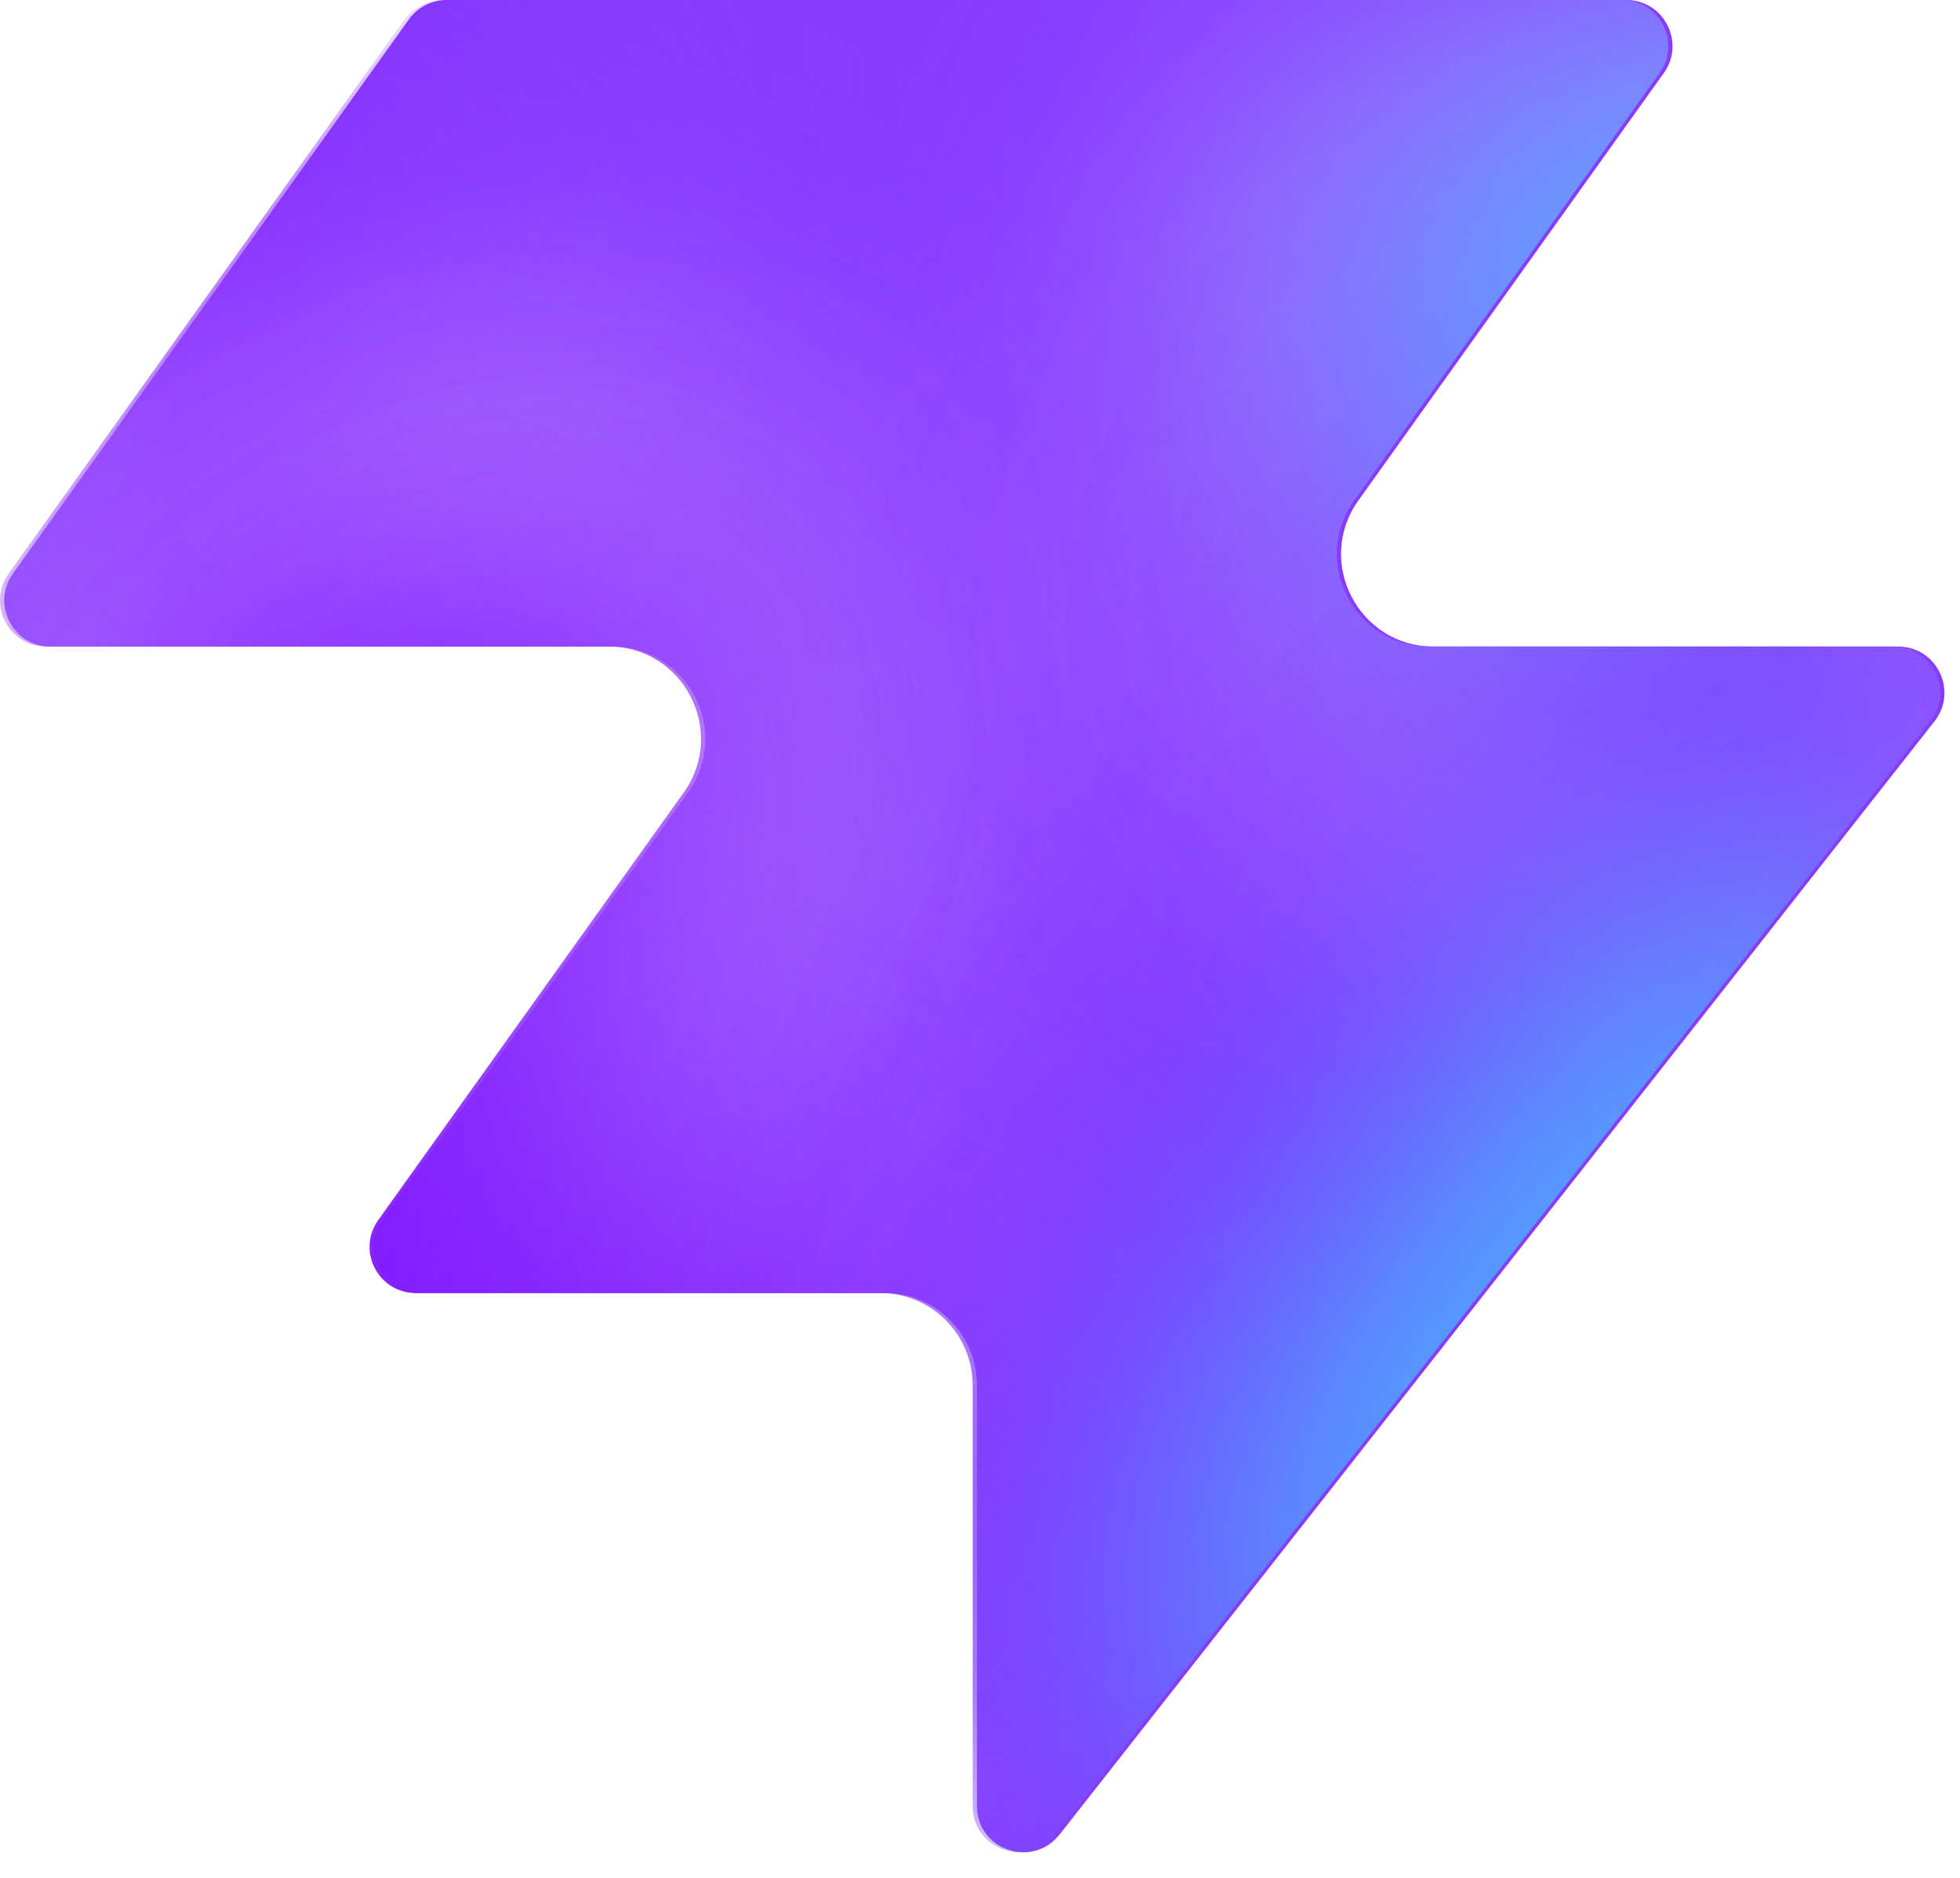
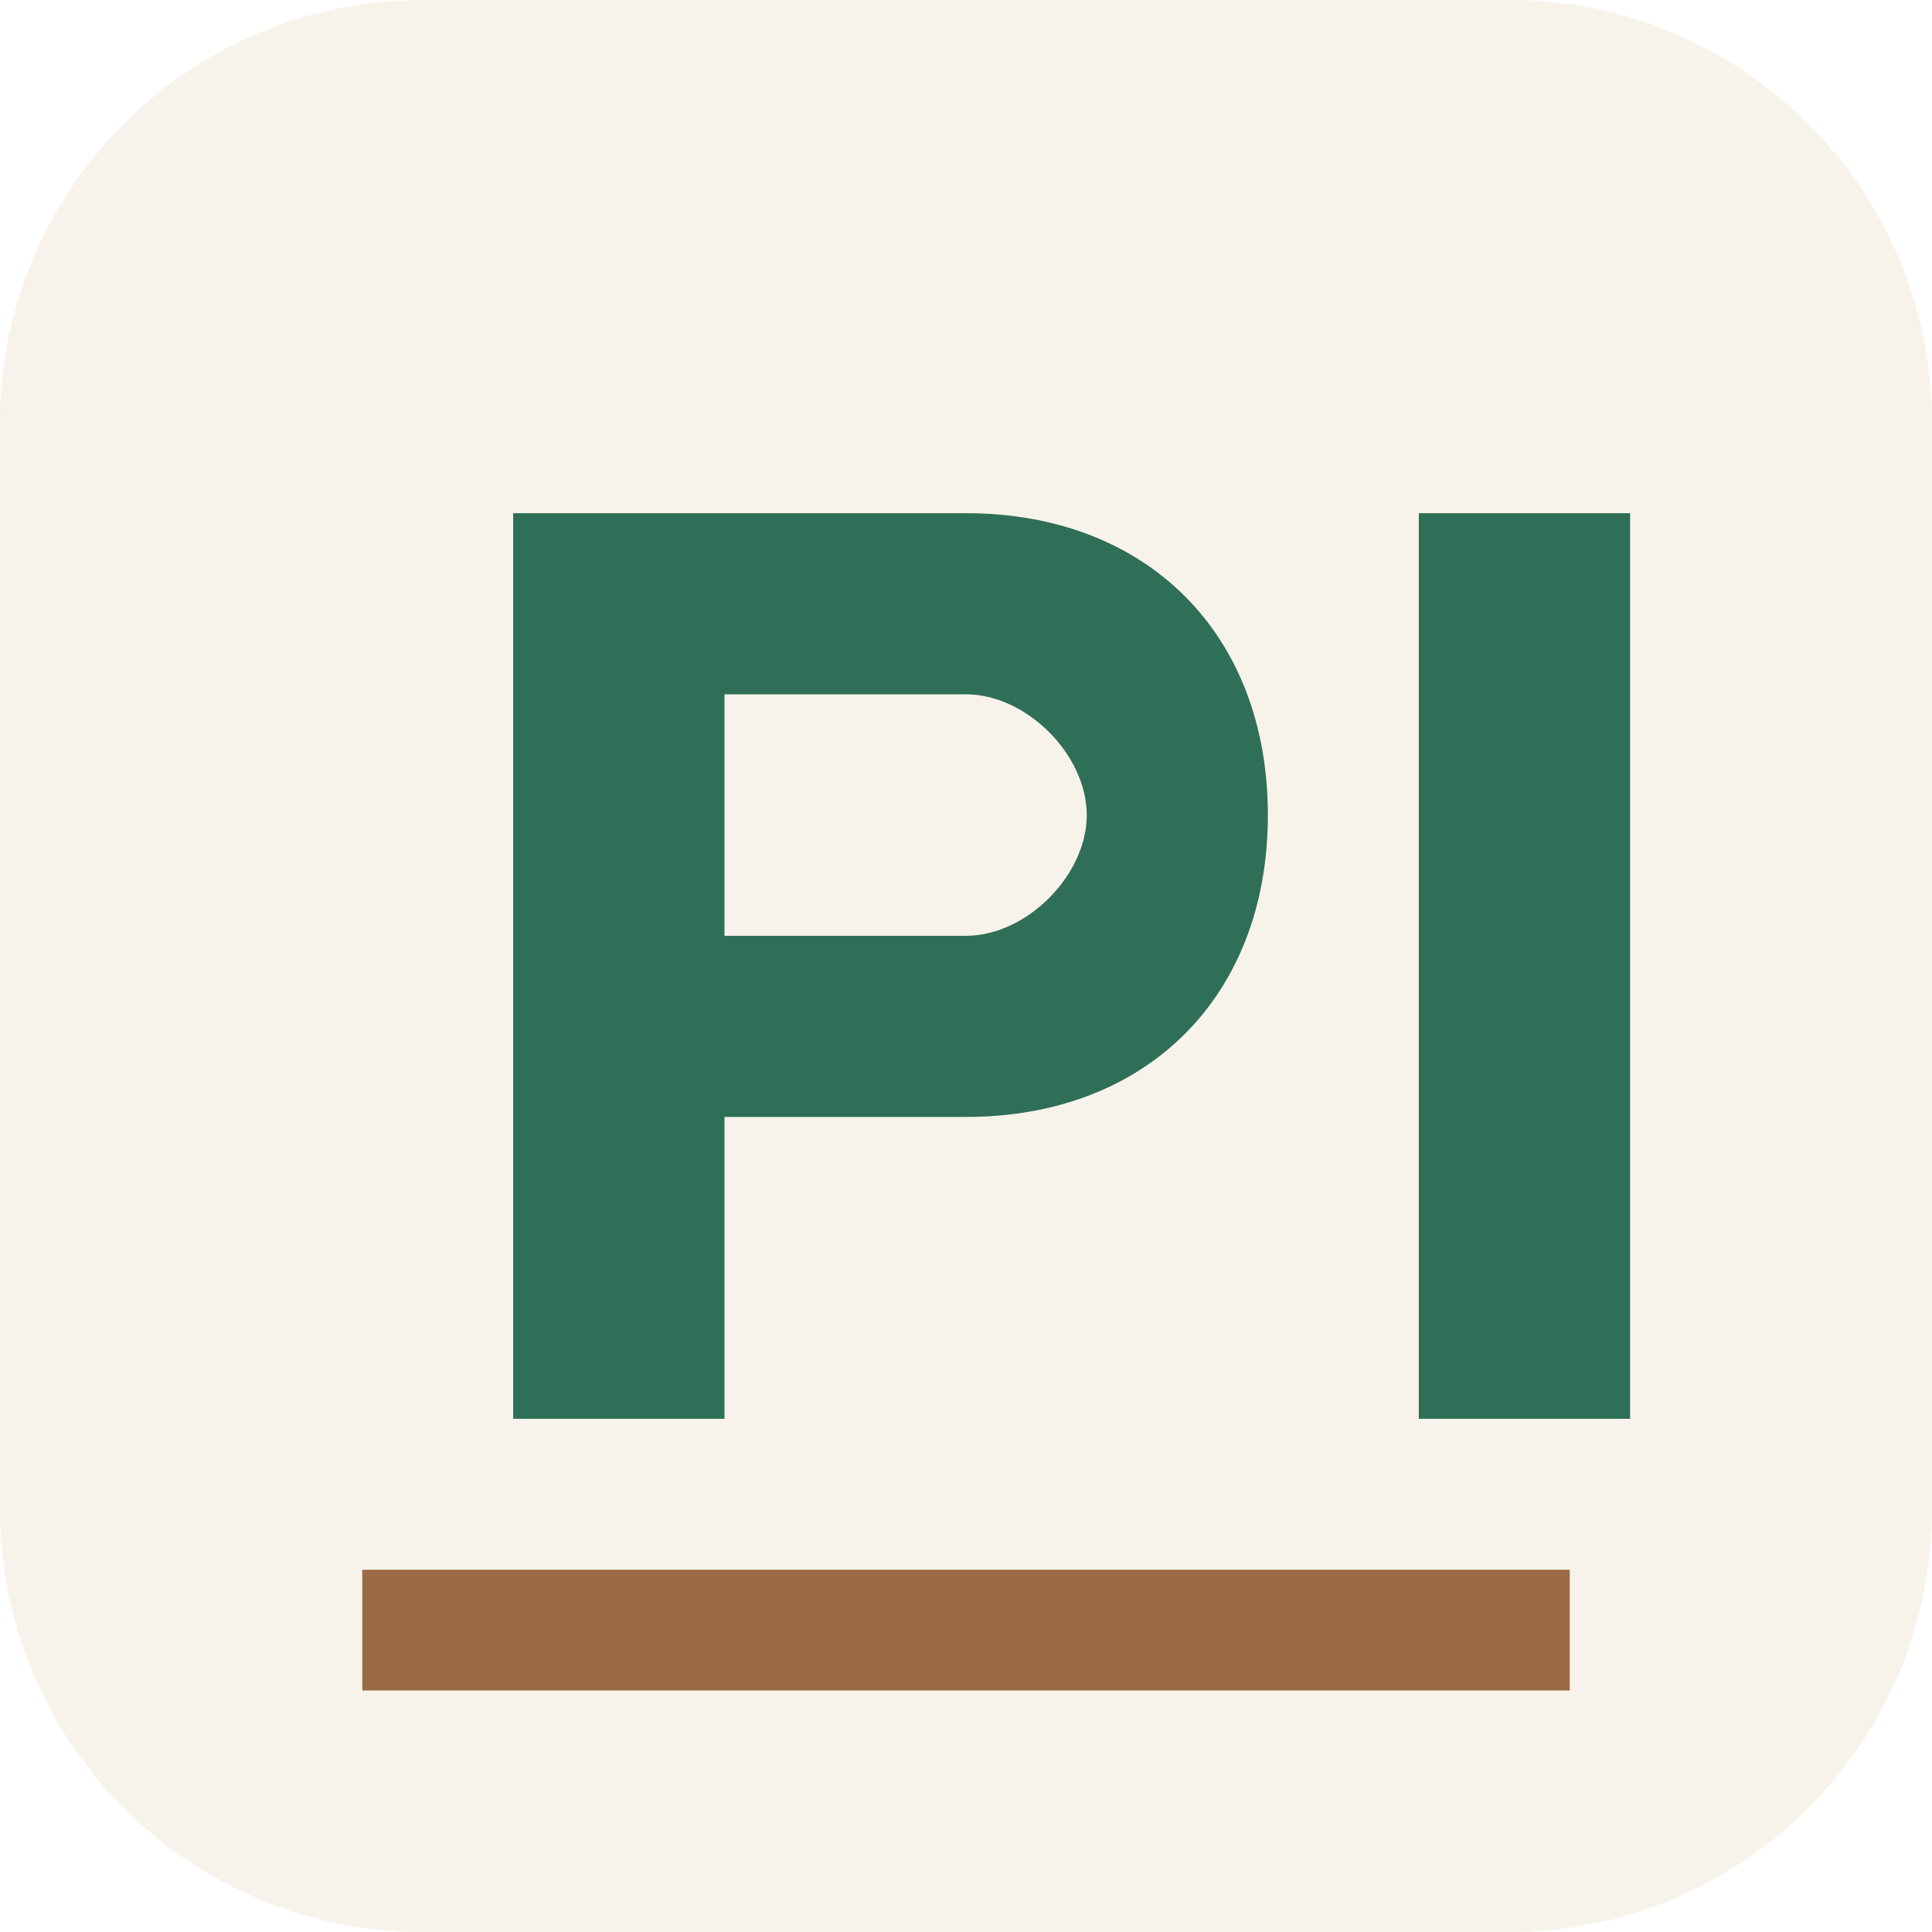
- <svg xmlns="http://www.w3.org/2000/svg" width="48" height="46" fill="none" viewBox="0 0 48 46">
-   <path fill="#863bff" d="M25.946 44.938c-.664.845-2.021.375-2.021-.698V33.937a2.26 2.26 0 0 0-2.262-2.262H10.287c-.92 0-1.456-1.04-.92-1.788l7.48-10.471c1.07-1.497 0-3.578-1.842-3.578H1.237c-.92 0-1.456-1.04-.92-1.788L10.013.474c.214-.297.556-.474.92-.474h28.894c.92 0 1.456 1.04.92 1.788l-7.48 10.471c-1.07 1.498 0 3.579 1.842 3.579h11.377c.943 0 1.473 1.088.89 1.83L25.947 44.94z" style="fill:#863bff;fill:color(display-p3 .525 .23 1);fill-opacity:1" />
-   <mask id="a" width="48" height="46" x="0" y="0" maskUnits="userSpaceOnUse" style="mask-type:alpha">
-     <path fill="#000" d="M25.842 44.938c-.664.844-2.021.375-2.021-.698V33.937a2.26 2.26 0 0 0-2.262-2.262H10.183c-.92 0-1.456-1.04-.92-1.788l7.48-10.471c1.07-1.498 0-3.579-1.842-3.579H1.133c-.92 0-1.456-1.04-.92-1.787L9.91.473c.214-.297.556-.474.92-.474h28.894c.92 0 1.456 1.04.92 1.788l-7.48 10.471c-1.07 1.498 0 3.578 1.842 3.578h11.377c.943 0 1.473 1.088.89 1.832L25.843 44.94z" style="fill:#000;fill-opacity:1" />
-   </mask>
-   <g mask="url(#a)">
-     <g filter="url(#b)">
-       <ellipse cx="5.508" cy="14.704" fill="#ede6ff" rx="5.508" ry="14.704" style="fill:#ede6ff;fill:color(display-p3 .927 .903 1);fill-opacity:1" transform="matrix(.00324 1 1 -.00324 -4.47 31.516)" />
-     </g>
-     <g filter="url(#c)">
-       <ellipse cx="10.399" cy="29.851" fill="#ede6ff" rx="10.399" ry="29.851" style="fill:#ede6ff;fill:color(display-p3 .927 .903 1);fill-opacity:1" transform="matrix(.00324 1 1 -.00324 -39.328 7.883)" />
-     </g>
-     <g filter="url(#d)">
-       <ellipse cx="5.508" cy="30.487" fill="#7e14ff" rx="5.508" ry="30.487" style="fill:#7e14ff;fill:color(display-p3 .492 .077 1);fill-opacity:1" transform="rotate(89.814 -25.913 -14.639)scale(1 -1)" />
-     </g>
-     <g filter="url(#e)">
-       <ellipse cx="5.508" cy="30.599" fill="#7e14ff" rx="5.508" ry="30.599" style="fill:#7e14ff;fill:color(display-p3 .492 .077 1);fill-opacity:1" transform="rotate(89.814 -32.644 -3.334)scale(1 -1)" />
-     </g>
-     <g filter="url(#f)">
-       <ellipse cx="5.508" cy="30.599" fill="#7e14ff" rx="5.508" ry="30.599" style="fill:#7e14ff;fill:color(display-p3 .492 .077 1);fill-opacity:1" transform="matrix(.00324 1 1 -.00324 -34.34 30.47)" />
-     </g>
-     <g filter="url(#g)">
-       <ellipse cx="14.072" cy="22.078" fill="#ede6ff" rx="14.072" ry="22.078" style="fill:#ede6ff;fill:color(display-p3 .927 .903 1);fill-opacity:1" transform="rotate(93.35 24.506 48.493)scale(-1 1)" />
-     </g>
-     <g filter="url(#h)">
-       <ellipse cx="3.47" cy="21.501" fill="#7e14ff" rx="3.47" ry="21.501" style="fill:#7e14ff;fill:color(display-p3 .492 .077 1);fill-opacity:1" transform="rotate(89.009 28.708 47.59)scale(-1 1)" />
-     </g>
-     <g filter="url(#i)">
-       <ellipse cx="3.47" cy="21.501" fill="#7e14ff" rx="3.47" ry="21.501" style="fill:#7e14ff;fill:color(display-p3 .492 .077 1);fill-opacity:1" transform="rotate(89.009 28.708 47.59)scale(-1 1)" />
-     </g>
-     <g filter="url(#j)">
-       <ellipse cx=".387" cy="8.972" fill="#7e14ff" rx="4.407" ry="29.108" style="fill:#7e14ff;fill:color(display-p3 .492 .077 1);fill-opacity:1" transform="rotate(39.51 .387 8.972)" />
-     </g>
-     <g filter="url(#k)">
-       <ellipse cx="47.523" cy="-6.092" fill="#7e14ff" rx="4.407" ry="29.108" style="fill:#7e14ff;fill:color(display-p3 .492 .077 1);fill-opacity:1" transform="rotate(37.892 47.523 -6.092)" />
-     </g>
-     <g filter="url(#l)">
-       <ellipse cx="41.412" cy="6.333" fill="#47bfff" rx="5.971" ry="9.665" style="fill:#47bfff;fill:color(display-p3 .28 .748 1);fill-opacity:1" transform="rotate(37.892 41.412 6.333)" />
-     </g>
-     <g filter="url(#m)">
-       <ellipse cx="-1.879" cy="38.332" fill="#7e14ff" rx="4.407" ry="29.108" style="fill:#7e14ff;fill:color(display-p3 .492 .077 1);fill-opacity:1" transform="rotate(37.892 -1.88 38.332)" />
-     </g>
-     <g filter="url(#n)">
-       <ellipse cx="-1.879" cy="38.332" fill="#7e14ff" rx="4.407" ry="29.108" style="fill:#7e14ff;fill:color(display-p3 .492 .077 1);fill-opacity:1" transform="rotate(37.892 -1.88 38.332)" />
-     </g>
-     <g filter="url(#o)">
-       <ellipse cx="35.651" cy="29.907" fill="#7e14ff" rx="4.407" ry="29.108" style="fill:#7e14ff;fill:color(display-p3 .492 .077 1);fill-opacity:1" transform="rotate(37.892 35.651 29.907)" />
-     </g>
-     <g filter="url(#p)">
-       <ellipse cx="38.418" cy="32.4" fill="#47bfff" rx="5.971" ry="15.297" style="fill:#47bfff;fill:color(display-p3 .28 .748 1);fill-opacity:1" transform="rotate(37.892 38.418 32.4)" />
-     </g>
-   </g>
-   <defs>
-     <filter id="b" width="60.045" height="41.654" x="-19.77" y="16.149" color-interpolation-filters="sRGB" filterUnits="userSpaceOnUse">
-       <feFlood flood-opacity="0" result="BackgroundImageFix" />
-       <feBlend in="SourceGraphic" in2="BackgroundImageFix" result="shape" />
-       <feGaussianBlur result="effect1_foregroundBlur_2002_17158" stdDeviation="7.659" />
-     </filter>
-     <filter id="c" width="90.34" height="51.437" x="-54.613" y="-7.533" color-interpolation-filters="sRGB" filterUnits="userSpaceOnUse">
-       <feFlood flood-opacity="0" result="BackgroundImageFix" />
-       <feBlend in="SourceGraphic" in2="BackgroundImageFix" result="shape" />
-       <feGaussianBlur result="effect1_foregroundBlur_2002_17158" stdDeviation="7.659" />
-     </filter>
-     <filter id="d" width="79.355" height="29.4" x="-49.64" y="2.03" color-interpolation-filters="sRGB" filterUnits="userSpaceOnUse">
-       <feFlood flood-opacity="0" result="BackgroundImageFix" />
-       <feBlend in="SourceGraphic" in2="BackgroundImageFix" result="shape" />
-       <feGaussianBlur result="effect1_foregroundBlur_2002_17158" stdDeviation="4.596" />
-     </filter>
-     <filter id="e" width="79.579" height="29.4" x="-45.045" y="20.029" color-interpolation-filters="sRGB" filterUnits="userSpaceOnUse">
-       <feFlood flood-opacity="0" result="BackgroundImageFix" />
-       <feBlend in="SourceGraphic" in2="BackgroundImageFix" result="shape" />
-       <feGaussianBlur result="effect1_foregroundBlur_2002_17158" stdDeviation="4.596" />
-     </filter>
-     <filter id="f" width="79.579" height="29.4" x="-43.513" y="21.178" color-interpolation-filters="sRGB" filterUnits="userSpaceOnUse">
-       <feFlood flood-opacity="0" result="BackgroundImageFix" />
-       <feBlend in="SourceGraphic" in2="BackgroundImageFix" result="shape" />
-       <feGaussianBlur result="effect1_foregroundBlur_2002_17158" stdDeviation="4.596" />
-     </filter>
-     <filter id="g" width="74.749" height="58.852" x="15.756" y="-17.901" color-interpolation-filters="sRGB" filterUnits="userSpaceOnUse">
-       <feFlood flood-opacity="0" result="BackgroundImageFix" />
-       <feBlend in="SourceGraphic" in2="BackgroundImageFix" result="shape" />
-       <feGaussianBlur result="effect1_foregroundBlur_2002_17158" stdDeviation="7.659" />
-     </filter>
-     <filter id="h" width="61.377" height="25.362" x="23.548" y="2.284" color-interpolation-filters="sRGB" filterUnits="userSpaceOnUse">
-       <feFlood flood-opacity="0" result="BackgroundImageFix" />
-       <feBlend in="SourceGraphic" in2="BackgroundImageFix" result="shape" />
-       <feGaussianBlur result="effect1_foregroundBlur_2002_17158" stdDeviation="4.596" />
-     </filter>
-     <filter id="i" width="61.377" height="25.362" x="23.548" y="2.284" color-interpolation-filters="sRGB" filterUnits="userSpaceOnUse">
-       <feFlood flood-opacity="0" result="BackgroundImageFix" />
-       <feBlend in="SourceGraphic" in2="BackgroundImageFix" result="shape" />
-       <feGaussianBlur result="effect1_foregroundBlur_2002_17158" stdDeviation="4.596" />
-     </filter>
-     <filter id="j" width="56.045" height="63.649" x="-27.636" y="-22.853" color-interpolation-filters="sRGB" filterUnits="userSpaceOnUse">
-       <feFlood flood-opacity="0" result="BackgroundImageFix" />
-       <feBlend in="SourceGraphic" in2="BackgroundImageFix" result="shape" />
-       <feGaussianBlur result="effect1_foregroundBlur_2002_17158" stdDeviation="4.596" />
-     </filter>
-     <filter id="k" width="54.814" height="64.646" x="20.116" y="-38.415" color-interpolation-filters="sRGB" filterUnits="userSpaceOnUse">
-       <feFlood flood-opacity="0" result="BackgroundImageFix" />
-       <feBlend in="SourceGraphic" in2="BackgroundImageFix" result="shape" />
-       <feGaussianBlur result="effect1_foregroundBlur_2002_17158" stdDeviation="4.596" />
-     </filter>
-     <filter id="l" width="33.541" height="35.313" x="24.641" y="-11.323" color-interpolation-filters="sRGB" filterUnits="userSpaceOnUse">
-       <feFlood flood-opacity="0" result="BackgroundImageFix" />
-       <feBlend in="SourceGraphic" in2="BackgroundImageFix" result="shape" />
-       <feGaussianBlur result="effect1_foregroundBlur_2002_17158" stdDeviation="4.596" />
-     </filter>
-     <filter id="m" width="54.814" height="64.646" x="-29.286" y="6.009" color-interpolation-filters="sRGB" filterUnits="userSpaceOnUse">
-       <feFlood flood-opacity="0" result="BackgroundImageFix" />
-       <feBlend in="SourceGraphic" in2="BackgroundImageFix" result="shape" />
-       <feGaussianBlur result="effect1_foregroundBlur_2002_17158" stdDeviation="4.596" />
-     </filter>
-     <filter id="n" width="54.814" height="64.646" x="-29.286" y="6.009" color-interpolation-filters="sRGB" filterUnits="userSpaceOnUse">
-       <feFlood flood-opacity="0" result="BackgroundImageFix" />
-       <feBlend in="SourceGraphic" in2="BackgroundImageFix" result="shape" />
-       <feGaussianBlur result="effect1_foregroundBlur_2002_17158" stdDeviation="4.596" />
-     </filter>
-     <filter id="o" width="54.814" height="64.646" x="8.244" y="-2.416" color-interpolation-filters="sRGB" filterUnits="userSpaceOnUse">
-       <feFlood flood-opacity="0" result="BackgroundImageFix" />
-       <feBlend in="SourceGraphic" in2="BackgroundImageFix" result="shape" />
-       <feGaussianBlur result="effect1_foregroundBlur_2002_17158" stdDeviation="4.596" />
-     </filter>
-     <filter id="p" width="39.409" height="43.623" x="18.713" y="10.588" color-interpolation-filters="sRGB" filterUnits="userSpaceOnUse">
-       <feFlood flood-opacity="0" result="BackgroundImageFix" />
-       <feBlend in="SourceGraphic" in2="BackgroundImageFix" result="shape" />
-       <feGaussianBlur result="effect1_foregroundBlur_2002_17158" stdDeviation="4.596" />
-     </filter>
-   </defs>
+ <svg xmlns="http://www.w3.org/2000/svg" viewBox="0 0 64 64">
+   <rect width="64" height="64" rx="14" fill="#f8f3ea" />
+   <path fill="#2f6f57" d="M17 47V17h15c6 0 10 4 10 10s-4 10-10 10h-8v10h-7Zm7-16h8c2 0 4-2 4-4s-2-4-4-4h-8v8Zm23 16V17h7v30h-7Z" />
+   <path fill="#9a6b45" d="M12 52h40v4H12z" />
</svg>
